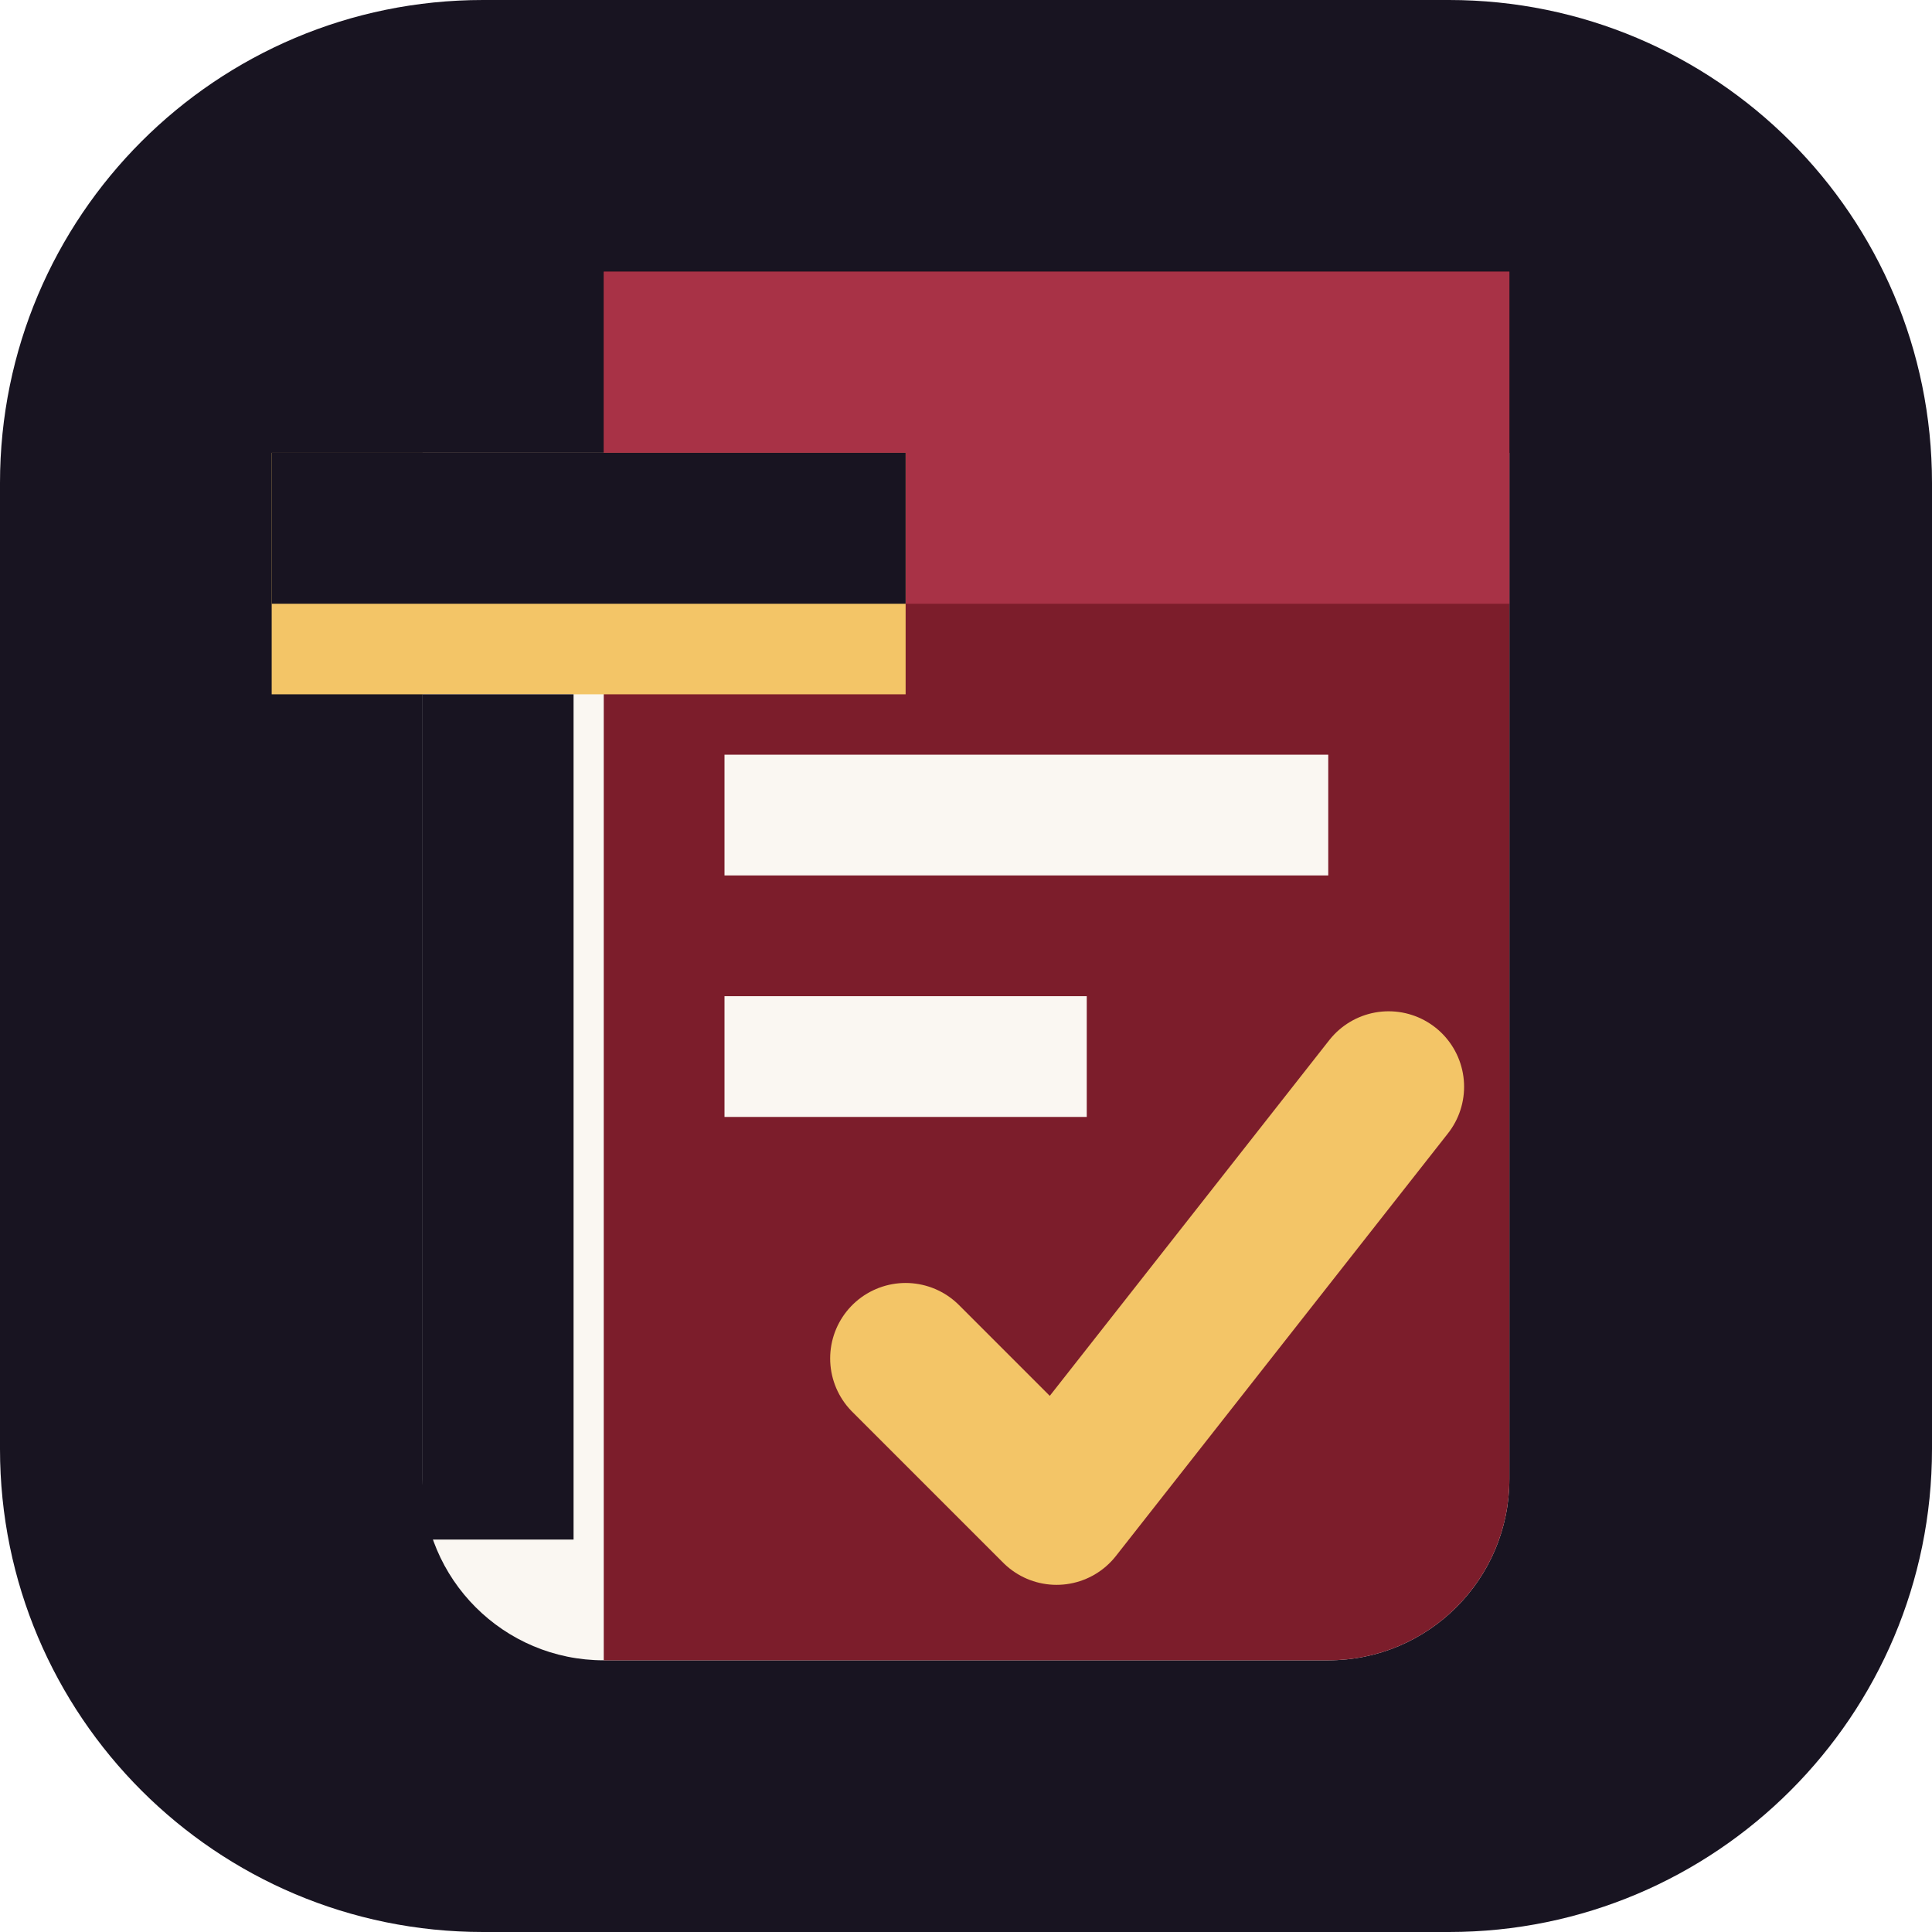
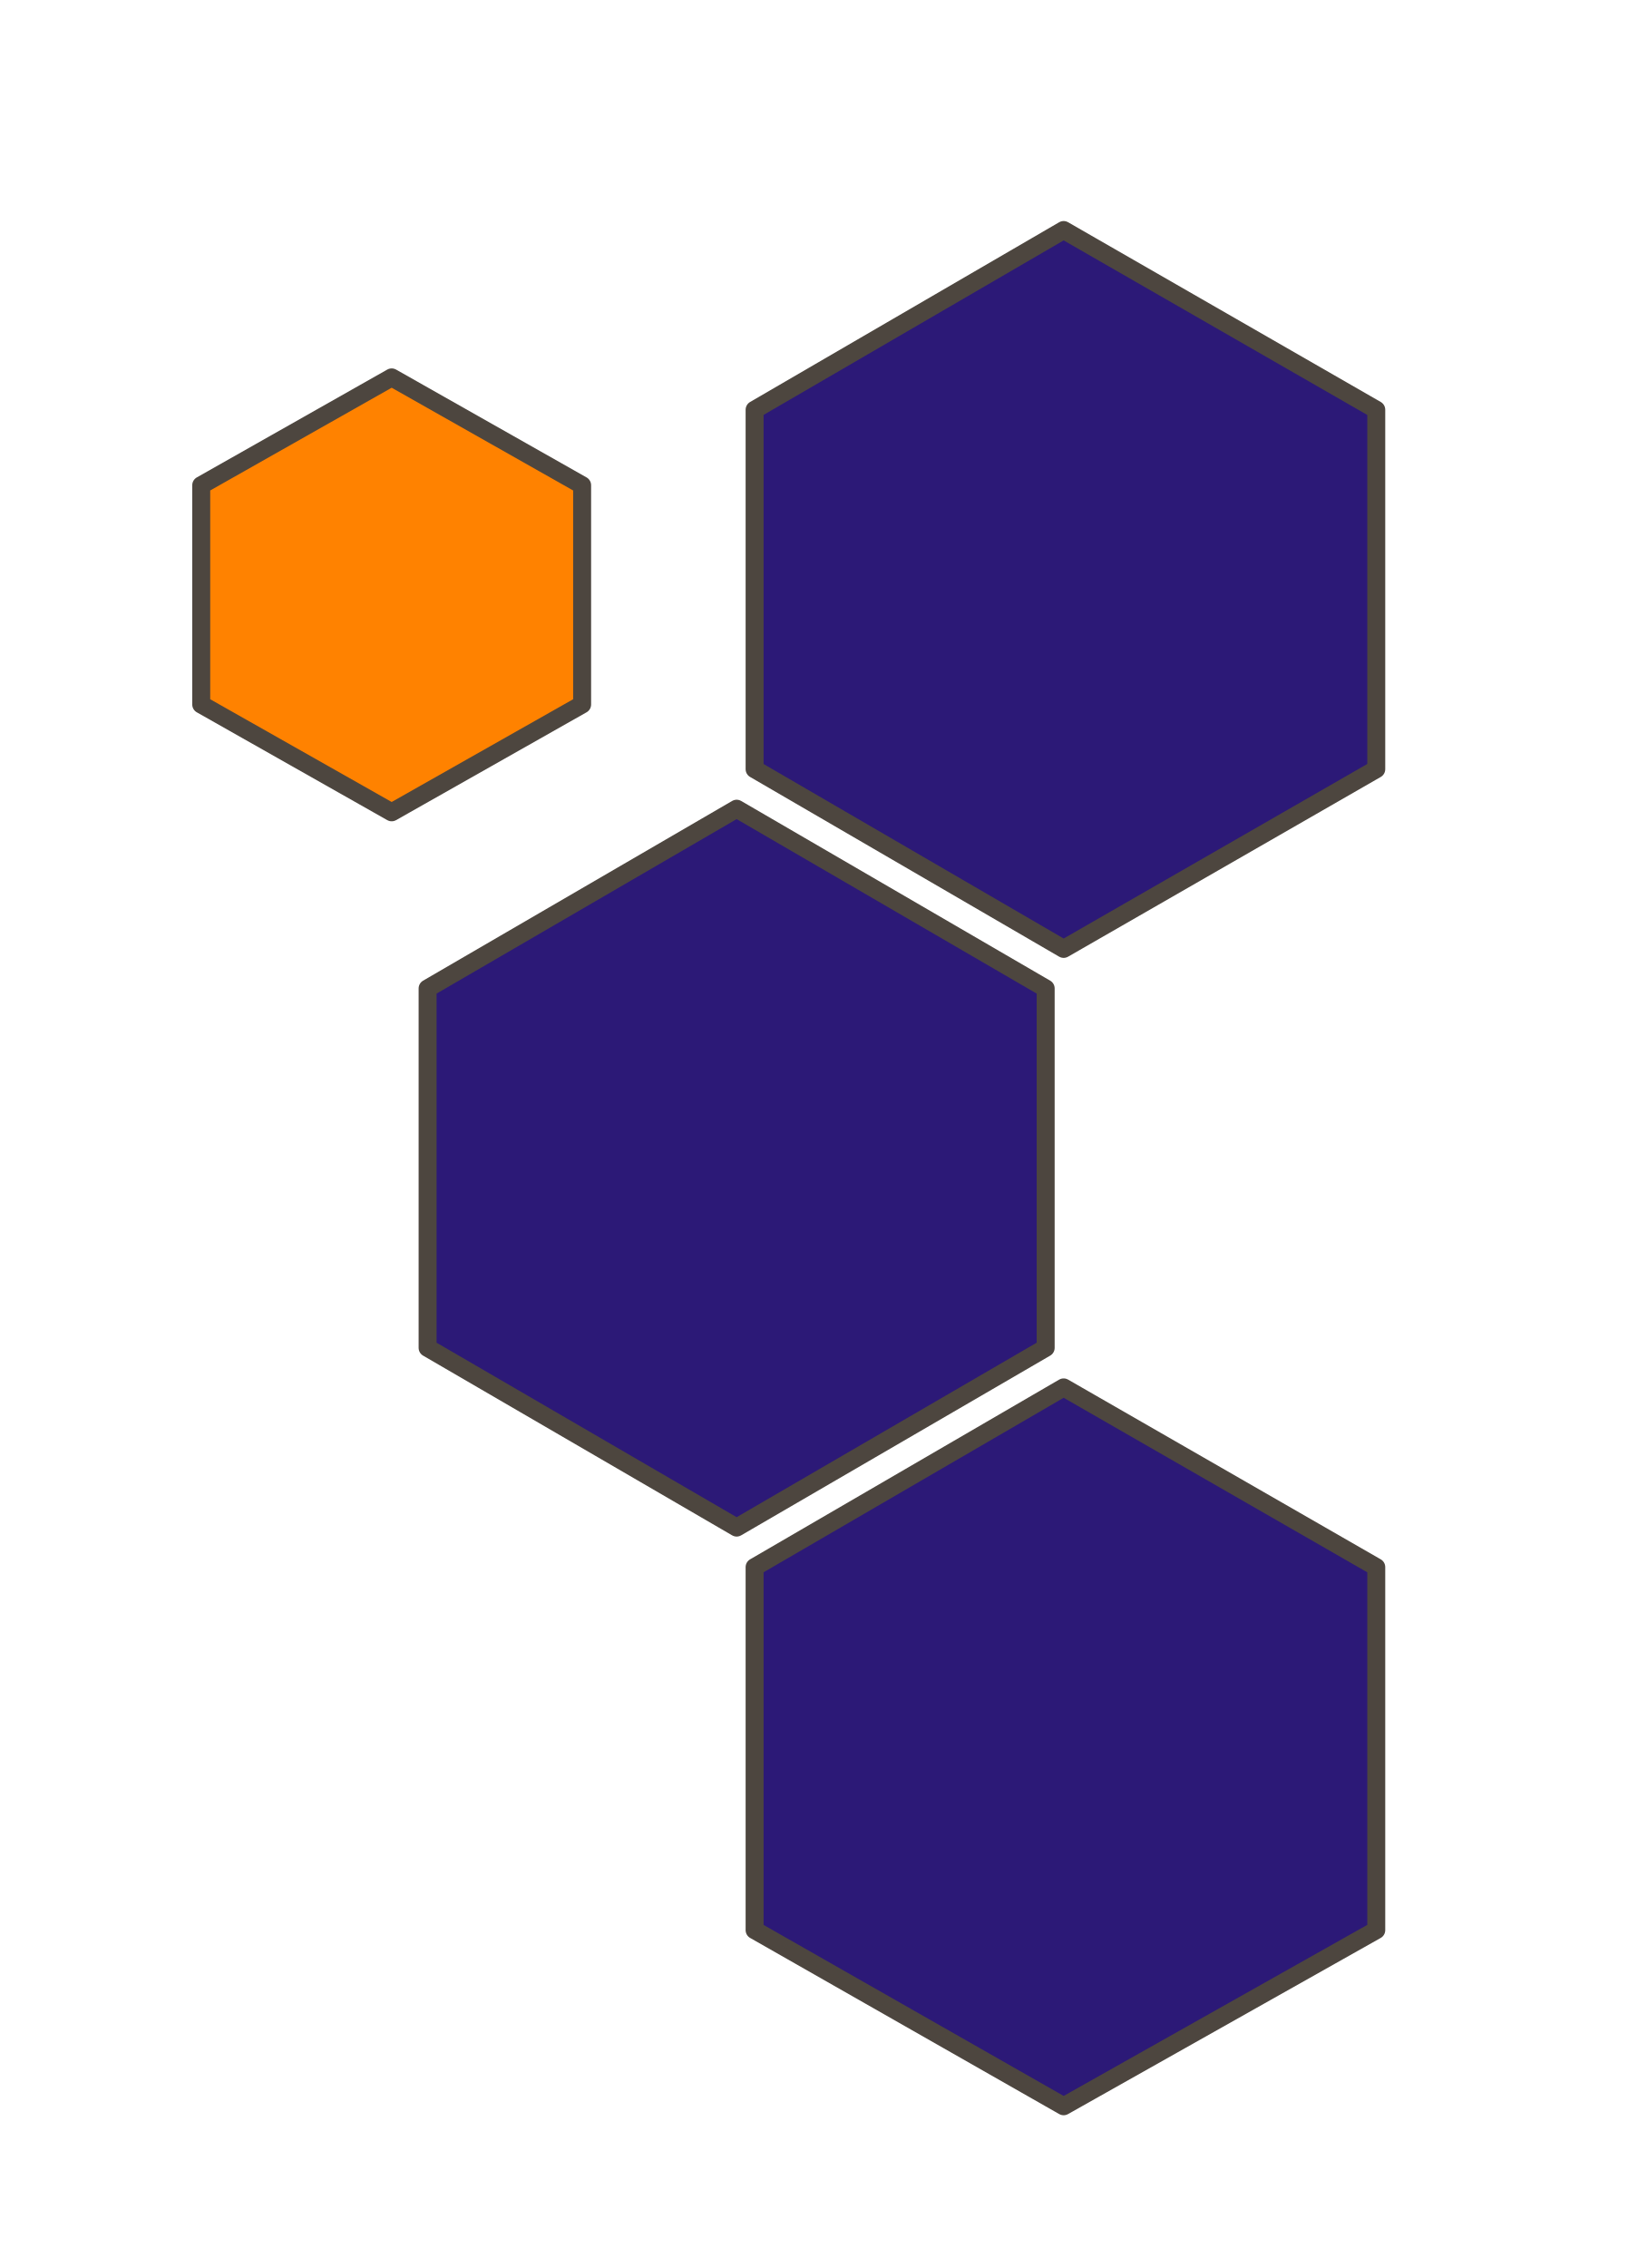
- <svg xmlns="http://www.w3.org/2000/svg" viewBox="0 0 64 64" role="img" aria-labelledby="title desc">
-   <rect width="64" height="64" rx="16" fill="#181421" />
-   <path d="M14 15h36v34a6 6 0 0 1-6 6H20a6 6 0 0 1-6-6V15Z" fill="#FAF7F2" />
-   <path d="M20 9h30v40a6 6 0 0 1-6 6H20V9Z" fill="#7C1D2B" />
-   <path d="M20 9h30v11H20V9Z" fill="#A83246" />
-   <path d="M24 25h20v4H24v-4Zm0 8h12v4H24v-4Z" fill="#FAF7F2" />
-   <path d="m30 45 5 5 11-14" fill="none" stroke="#F3C567" stroke-width="5" stroke-linecap="round" stroke-linejoin="round" />
-   <path d="M9 15h21v8H9v-8Z" fill="#F3C567" />
-   <path d="M14 23h5v28h-5V23Zm-5-8h21v5H9v-5Z" fill="#181421" />
+ <svg xmlns="http://www.w3.org/2000/svg" viewBox="0 0 453 631" role="img" aria-labelledby="title desc">
+   <g stroke-linejoin="round">
+     <polygon points="296,64 383,114 383,214 296,264 210,214 210,114" fill="#2c1977" stroke="#4d463f" stroke-width="5" />
+     <polygon points="205,225 291,275 291,375 205,425 119,375 119,275" fill="#2c1977" stroke="#4d463f" stroke-width="5" />
+     <polygon points="296,386 383,436 383,537 296,586 210,537 210,436" fill="#2c1977" stroke="#4d463f" stroke-width="5" />
+     <polygon points="109,105 162,135 162,196 109,226 56,196 56,135" fill="#ff8200" stroke="#4d463f" stroke-width="5" />
+   </g>
</svg>
